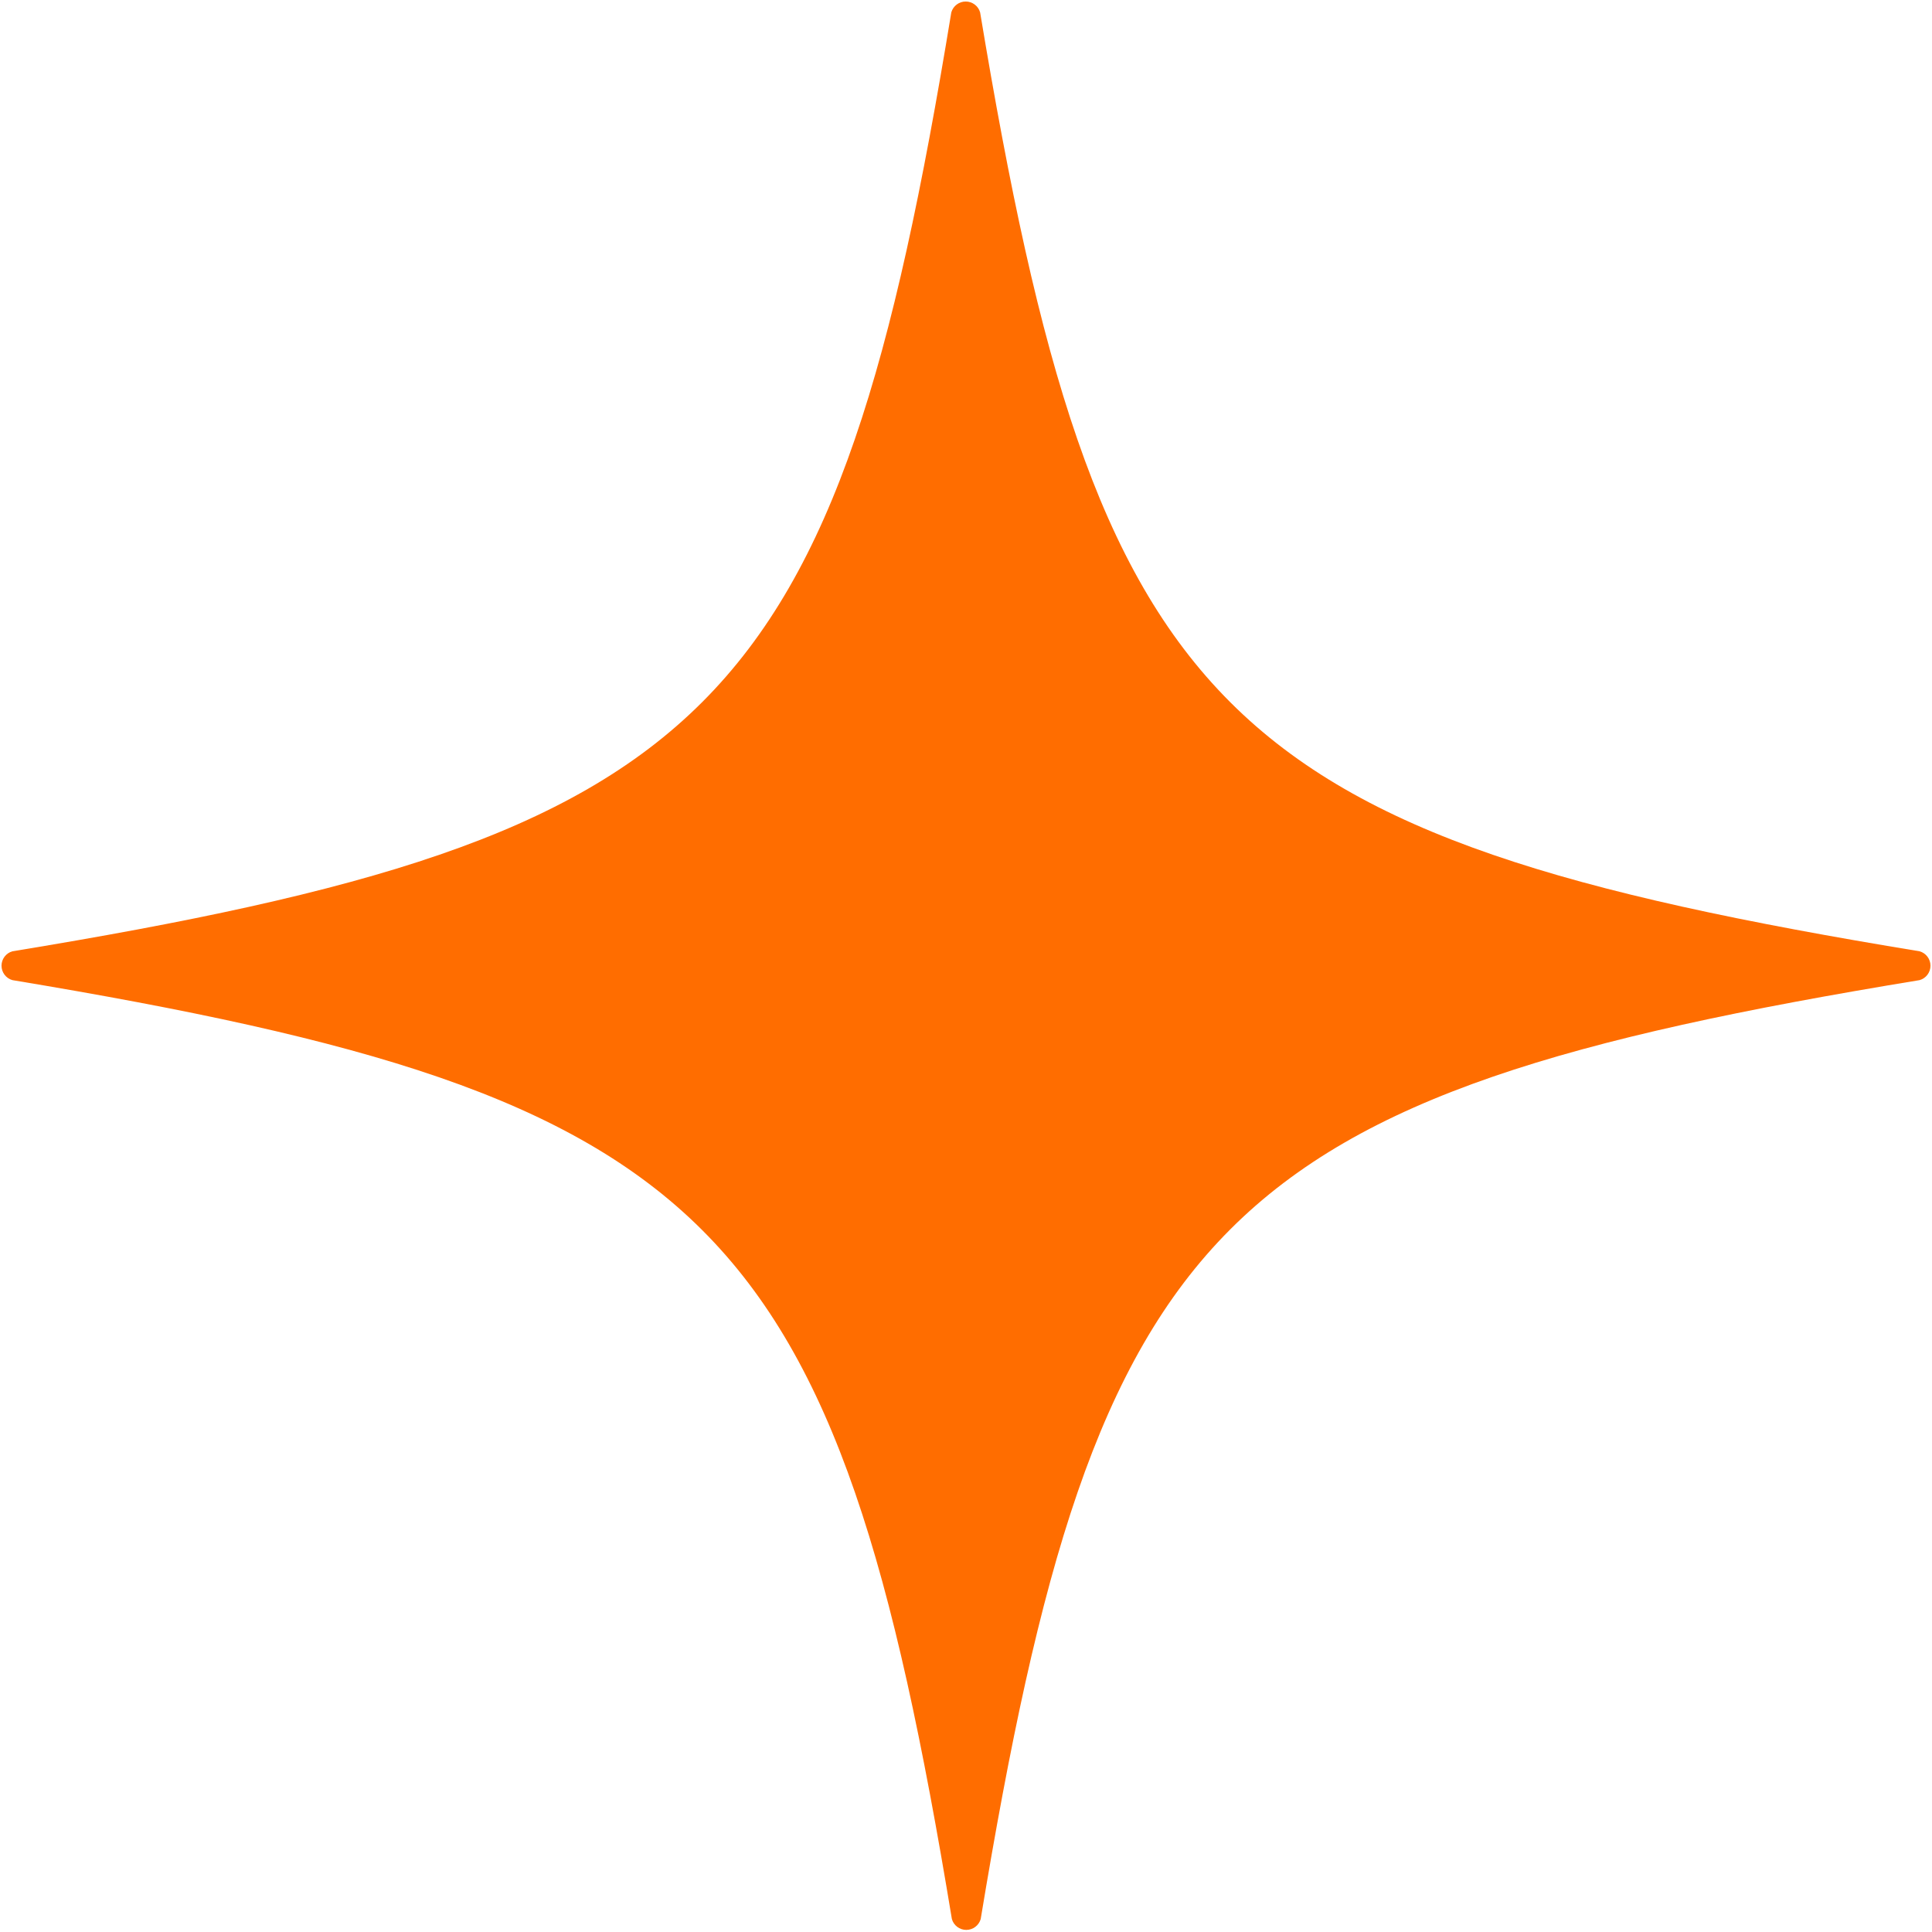
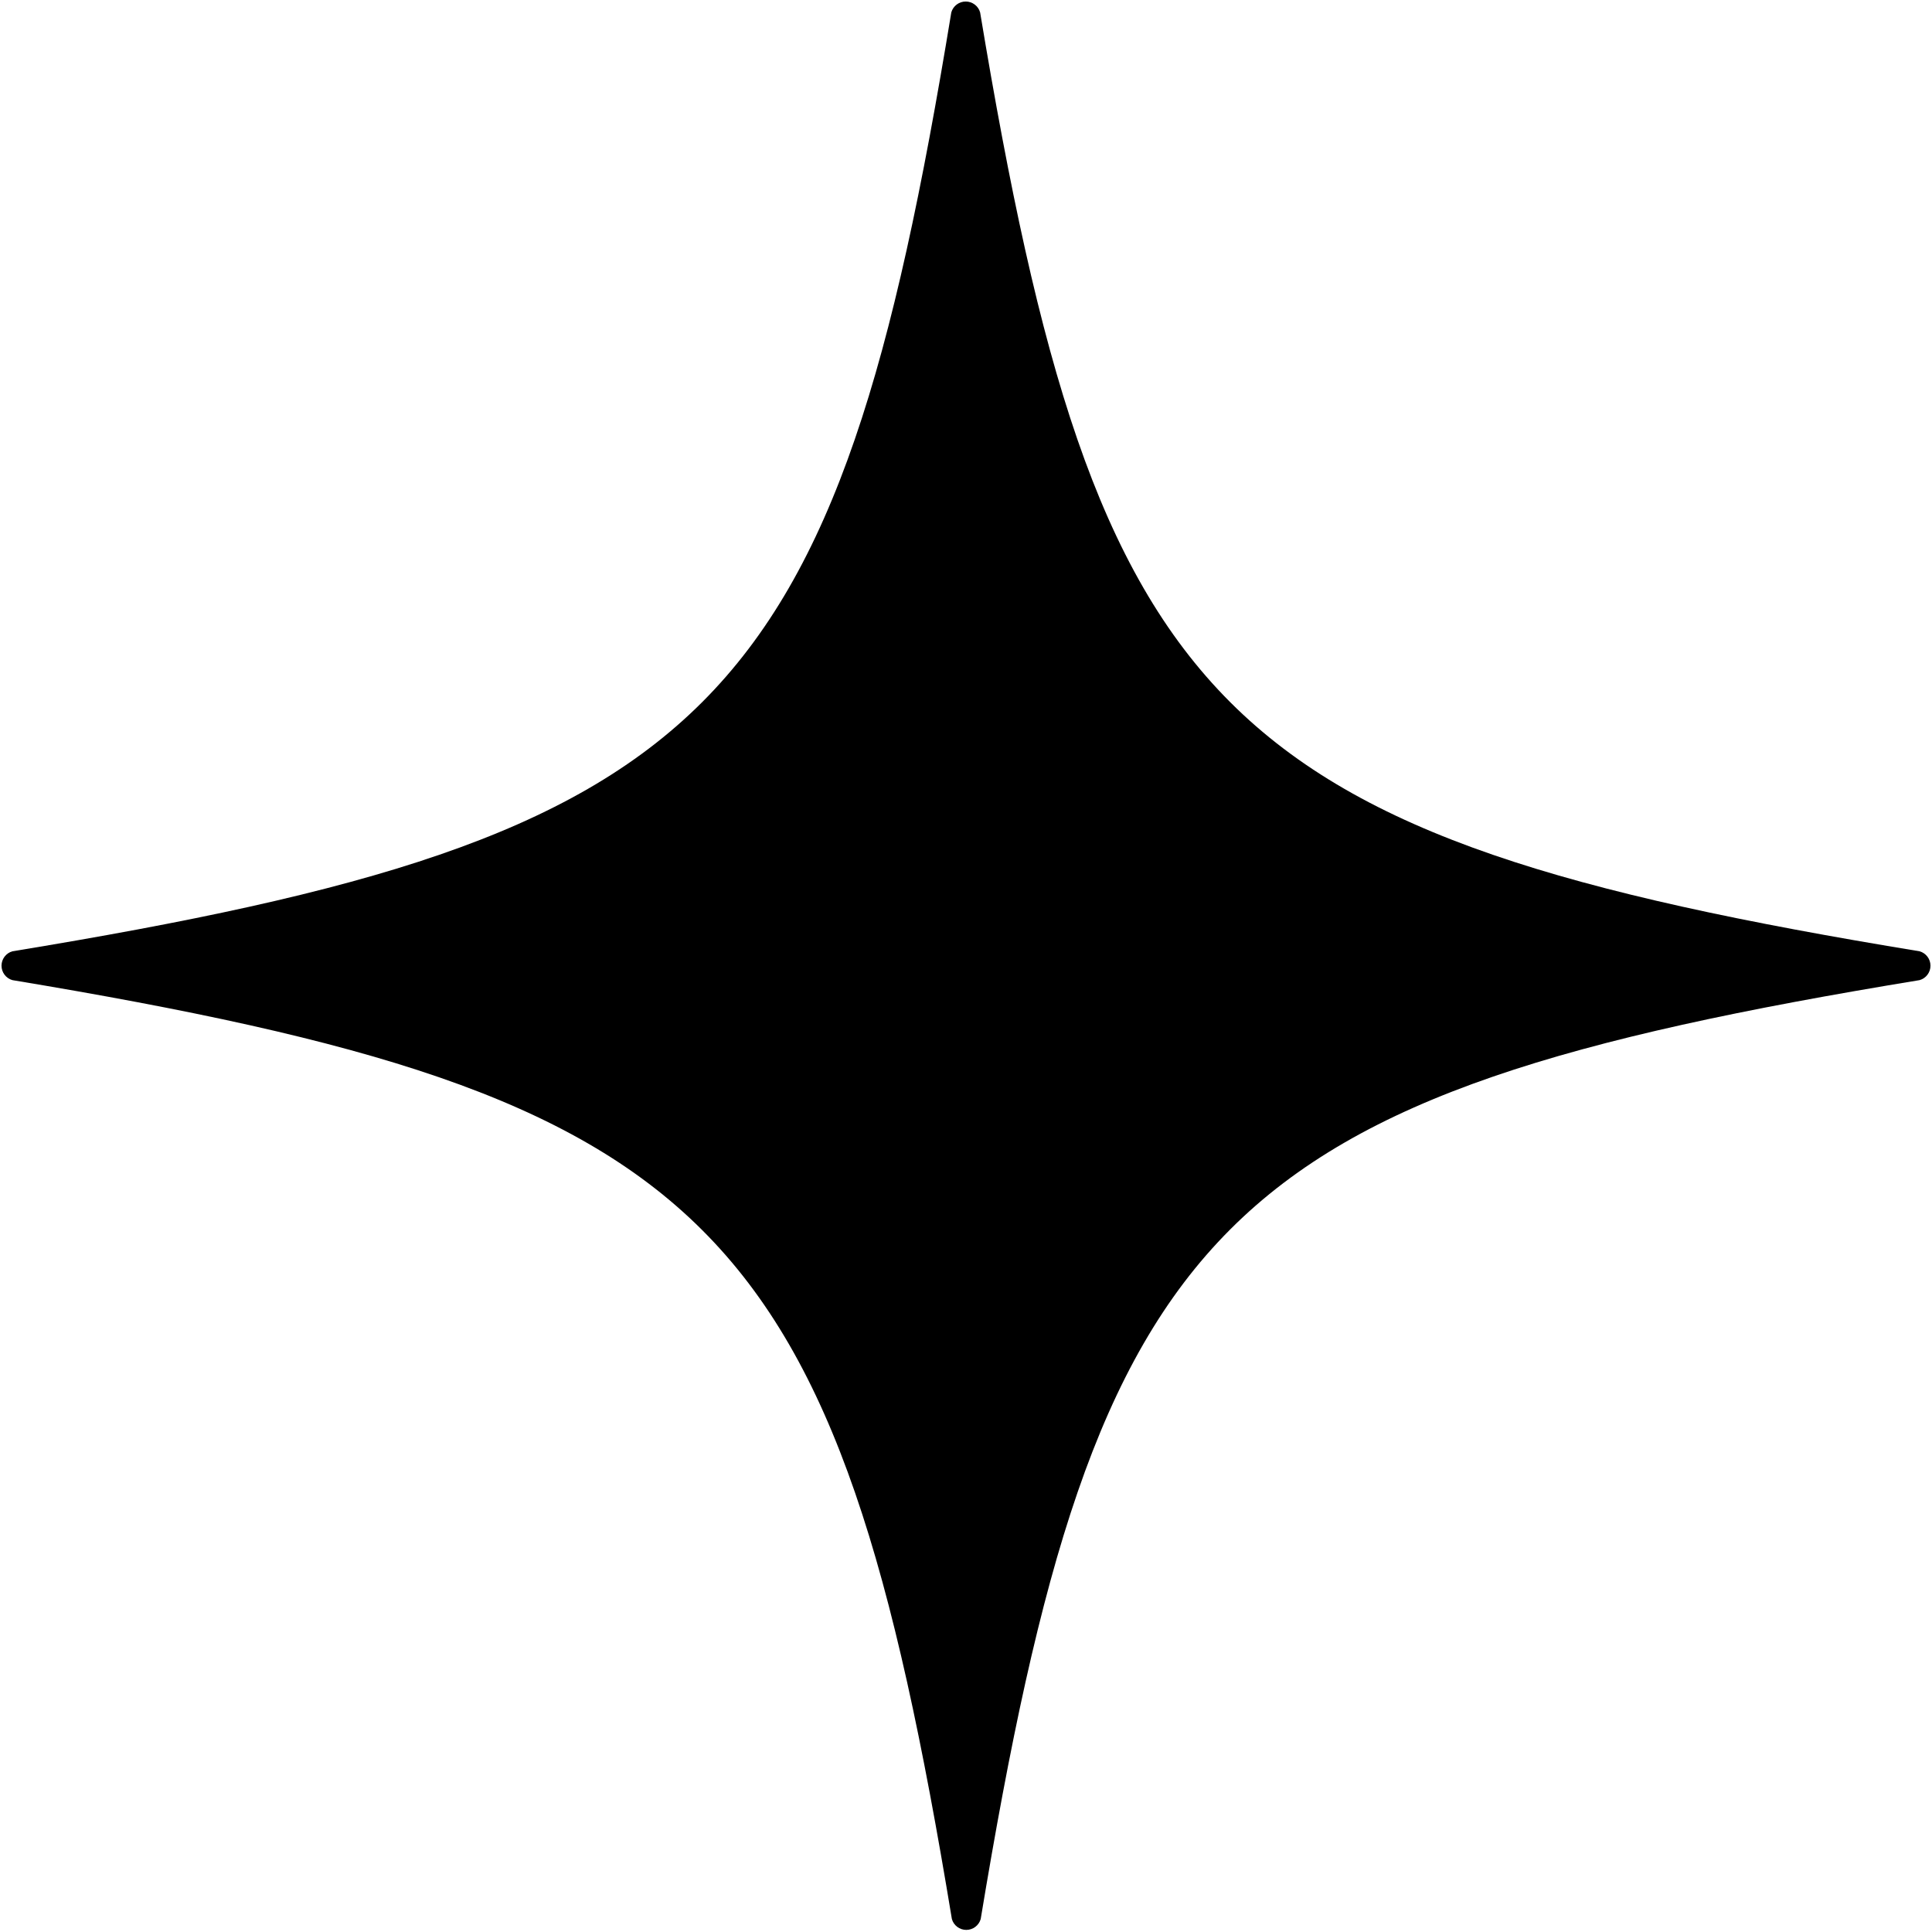
<svg xmlns="http://www.w3.org/2000/svg" viewBox="0 0 67.02 67.02">
-   <defs>
-     <style>.cls-1{fill:#ff6d00;}</style>
-   </defs>
-   <g id="Camada_2" data-name="Camada 2">
-     <g id="Camada_1-2" data-name="Camada 1">
-       <path class="cls-1" d="M34,.43C38.05,24.81,42.22,29,66.59,33a.52.52,0,0,1,0,1c-24.37,4-28.54,8.2-32.57,32.57a.52.52,0,0,1-1,0C29,42.22,24.81,38.05.43,34a.52.52,0,0,1,0-1C24.81,29,29,24.81,33,.43A.52.52,0,0,1,34,.43Z" />
-     </g>
+   <g id="Camada_1-2" data-name="Camada 1">
+     <path class="estrelaAnima" d="M34,.43C38.05,24.81,42.22,29,66.59,33a.52.52,0,0,1,0,1c-24.37,4-28.54,8.2-32.57,32.57a.52.52,0,0,1-1,0C29,42.22,24.81,38.05.43,34a.52.52,0,0,1,0-1C24.81,29,29,24.81,33,.43A.52.52,0,0,1,34,.43Z" />
  </g>
</svg>
